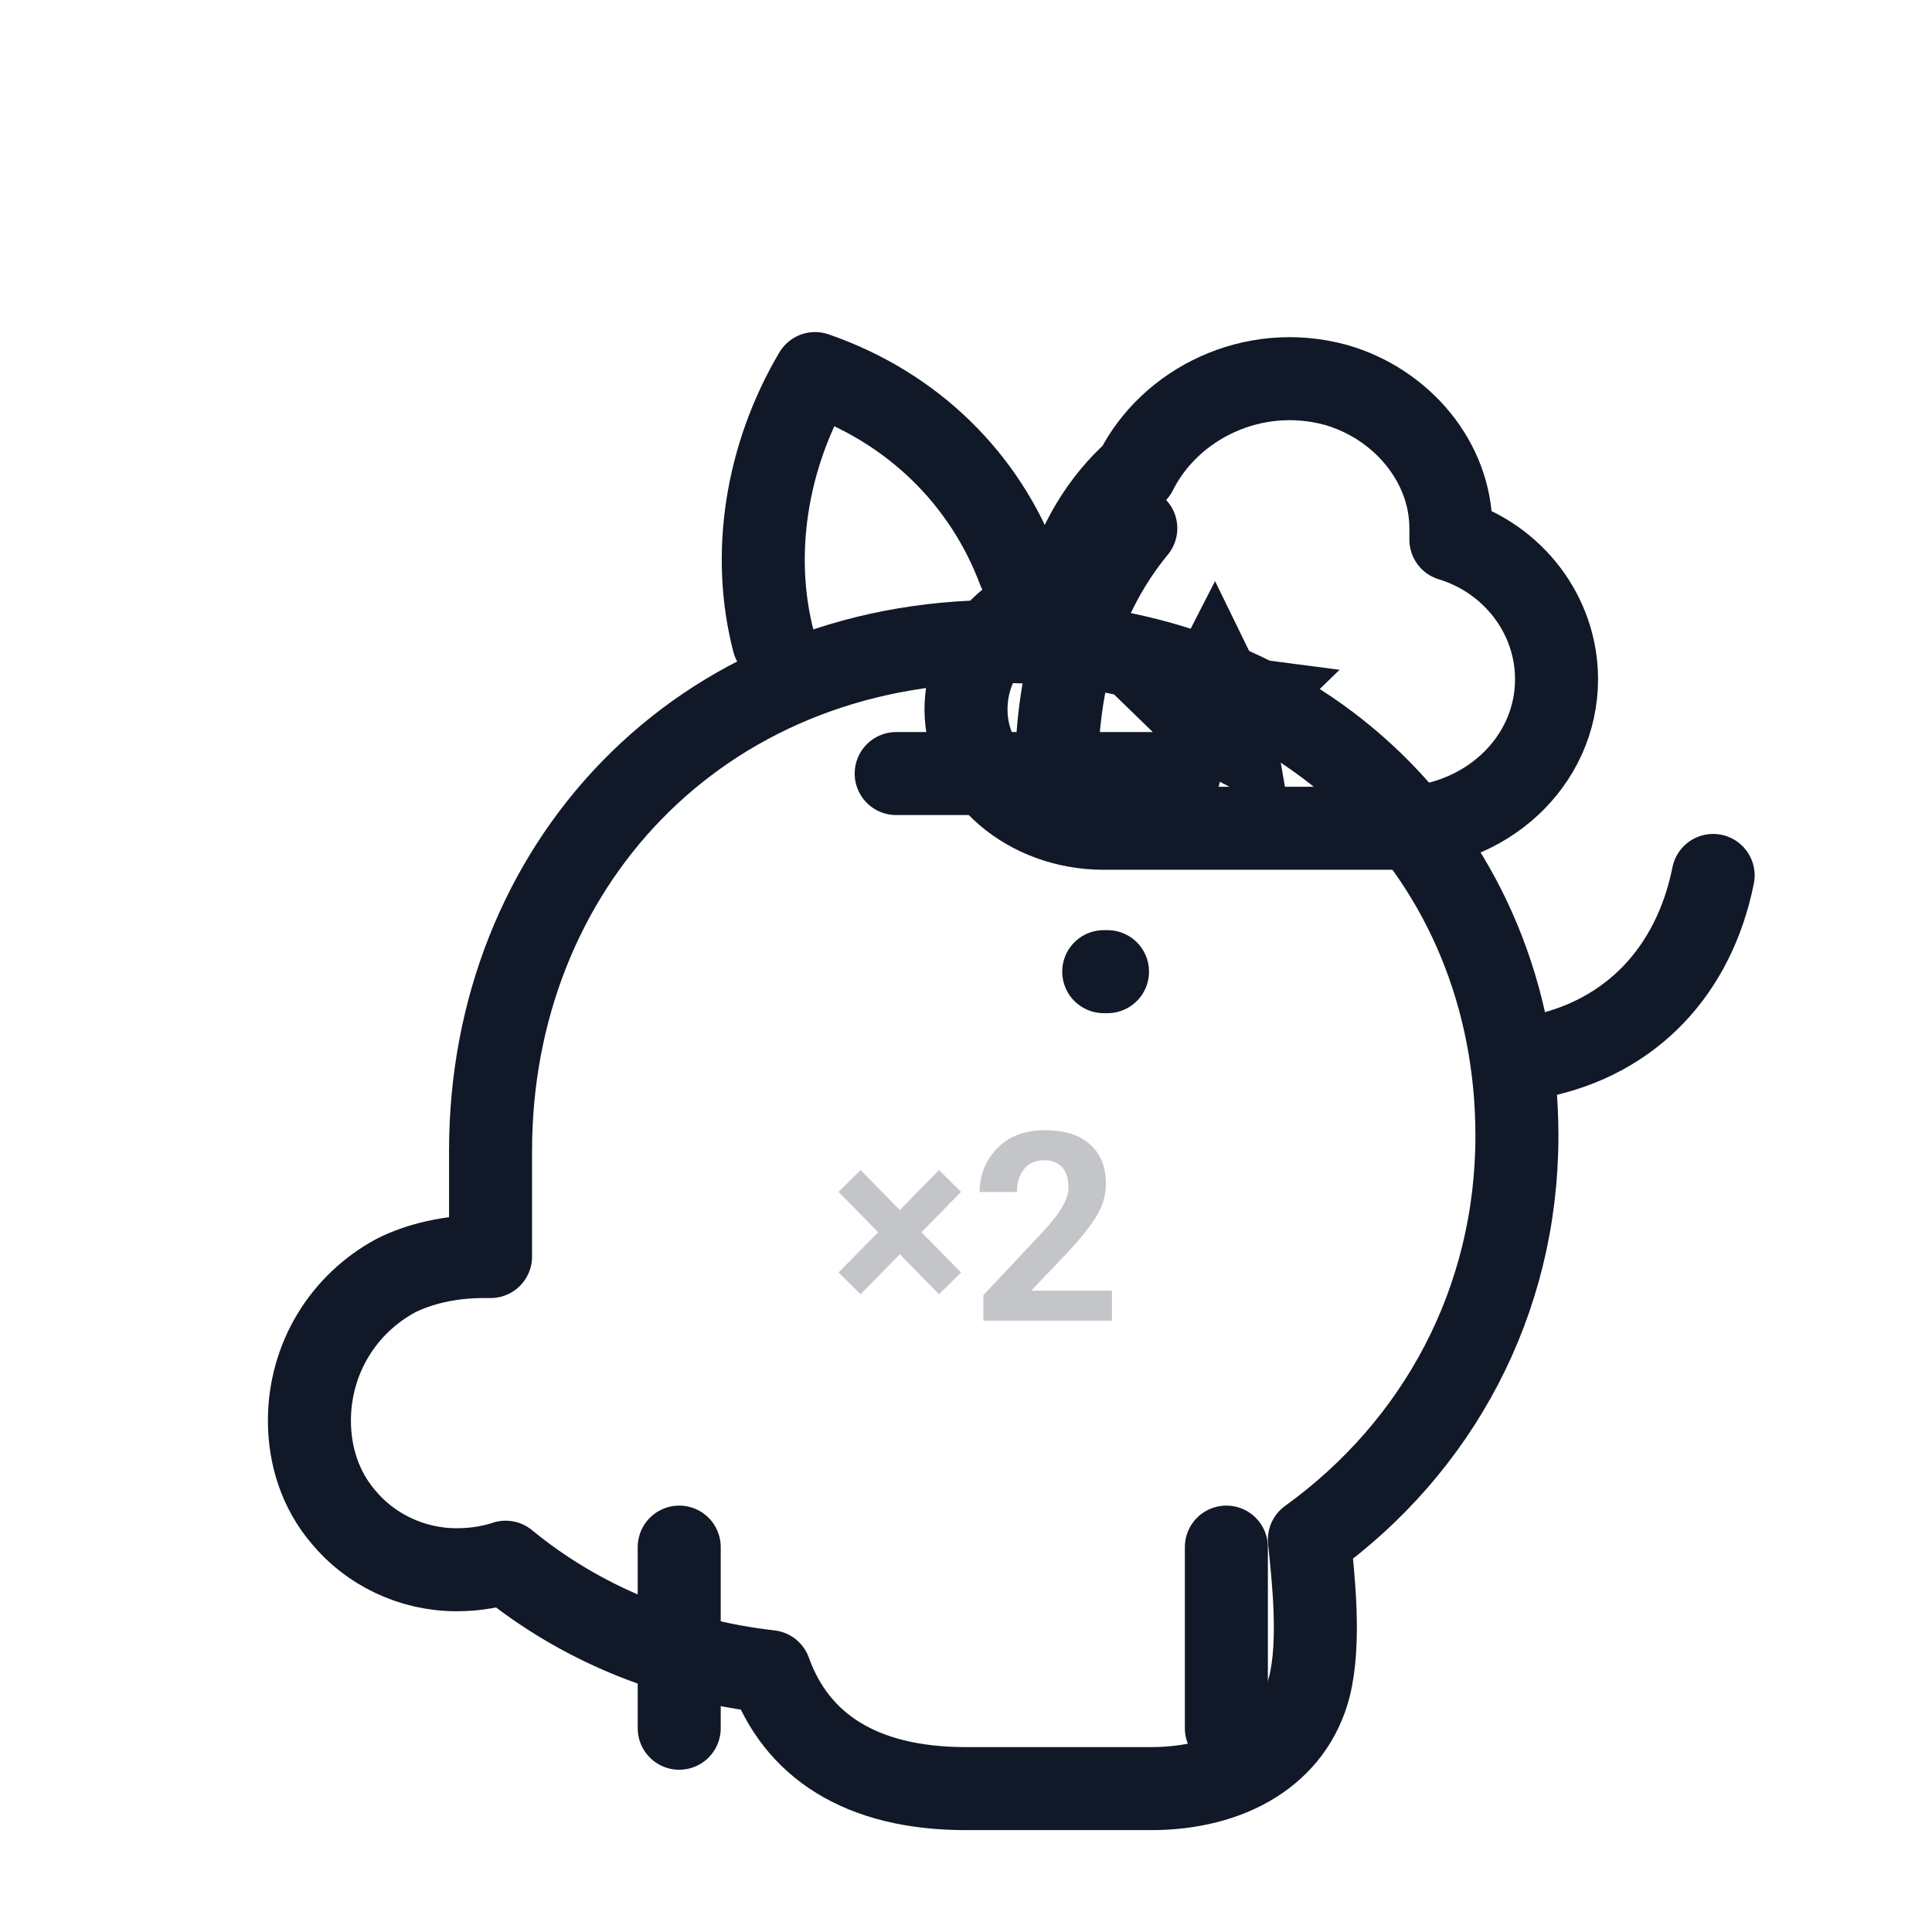
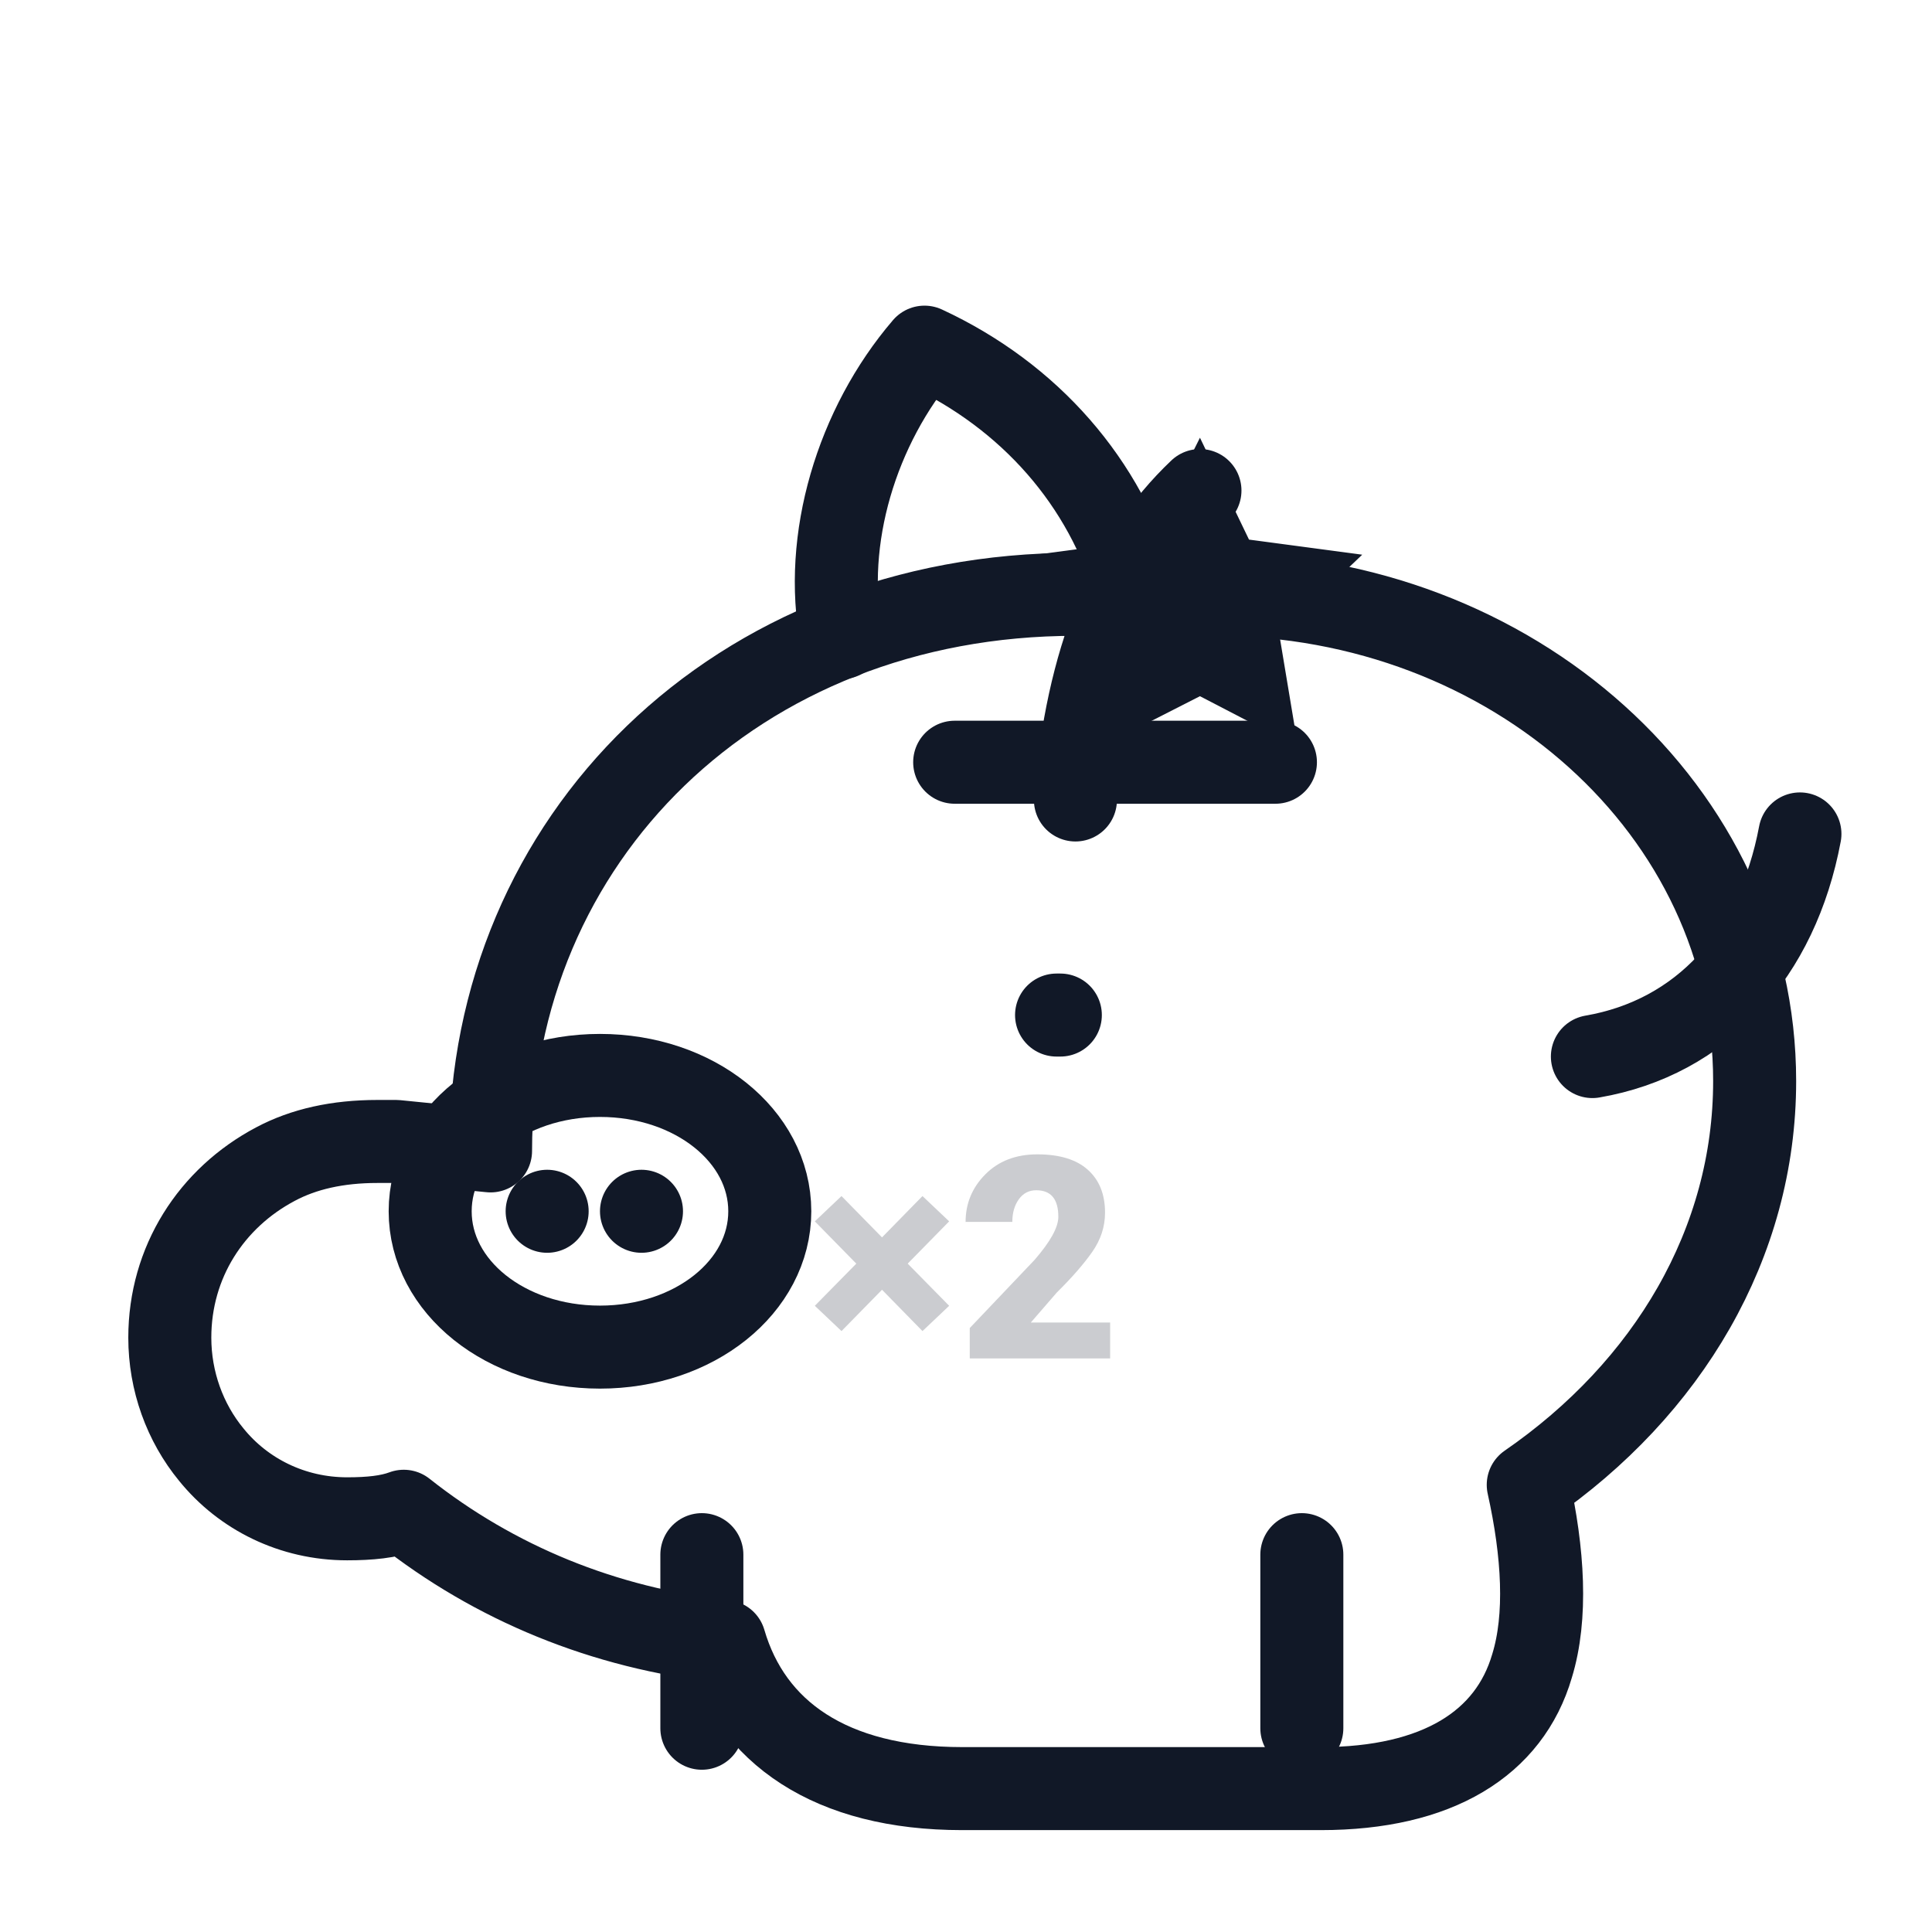
<svg xmlns="http://www.w3.org/2000/svg" width="1024" height="1024" viewBox="0 0 1024 1024" fill="none">
  <g stroke="#111827" stroke-width="44" stroke-linecap="round" stroke-linejoin="round">
-     <path d="M260 610c0-150 110-270 270-270 162 0 274 114 274 262 0 88-42 165-110 214 2 20 6 54 0 78-9 35-42 54-84 54H512c-56 0-90-23-104-62-53-6-101-26-140-58-6 2-15 4-26 4-24 0-46-11-60-28-12-14-18-32-18-51 0-33 18-62 46-77 12-6 28-10 46-10h4z" />
-     <path d="M410 340c-12-46-4-98 22-142 52 18 90 56 108 104" />
-     <path d="M815 560c50-10 83-46 93-96" />
-     <path d="M360 820v96" />
-     <path d="M650 820v96" />
-     <path d="M585 515h2" />
-     <path d="M475 410h150" />
+     <path d="M636 232l26 54 60 8-44 42 10 60-52-27-53 27 10-60-44-42 60-8 27-54z" fill="#111827" stroke="none" />
+     <path d="M570 424c6-74 28-128 66-164" />
  </g>
-   <g>
-     <path d="M602 250c18-36 62-58 106-46 35 10 61 41 61 76 0 2 0 4 0 6 33 10 56 40 56 74 0 44-38 79-85 79H585c-40 0-73-28-73-63 0-29 22-54 52-61 6-27 21-50 38-65z" stroke="#111827" stroke-width="44" stroke-linecap="round" stroke-linejoin="round" fill="none" />
-     <path d="M644 308l20 41 46 6-34 33 8 46-40-21-41 21 8-46-34-33 46-6 21-41z" fill="#111827" />
-     <path d="M560 410c0-52 14-96 42-130" stroke="#111827" stroke-width="44" stroke-linecap="round" />
+   <g stroke="#111827" stroke-width="44" stroke-linecap="round" stroke-linejoin="round">
+     <path d="M260 610c0-165 130-295 310-295h74c158 0 286 115 286 258 0 86-46 163-120 214 8 36 10 70 2 96-12 41-50 65-112 65H510c-70 0-112-30-126-78-64-7-122-31-170-69-8 3-18 4-30 4-29 0-55-13-72-34-14-17-22-39-22-62 0-40 22-74 56-92 15-8 33-12 54-12h10z" />
+     <path d="M228 642c0-40 40-72 90-72s90 32 90 72-40 72-90 72-90-32-90-72z" />
+     <path d="M290 642h0" />
+     <path d="M340 642h0" />
+     <path d="M446 338c-10-52 8-112 44-154 56 26 96 72 112 128" />
+     <path d="M844 560c58-10 98-54 110-118" />
+     <path d="M372 824v92" />
+     <path d="M690 824v92" />
+     <path d="M506 404h170" />
+     <path d="M560 538h2" />
  </g>
-   <g opacity="0.25">
-     <text x="440" y="700" font-family="-apple-system, BlinkMacSystemFont, Segoe UI, Roboto, Helvetica, Arial, sans-serif" font-size="140" font-weight="700" fill="#111827">×2</text>
+   <g opacity="0.22">
+     <text x="428" y="720" font-family="-apple-system, BlinkMacSystemFont, Segoe UI, Roboto, Helvetica, Arial, sans-serif" font-size="150" font-weight="800" fill="#111827">×2</text>
  </g>
</svg>
